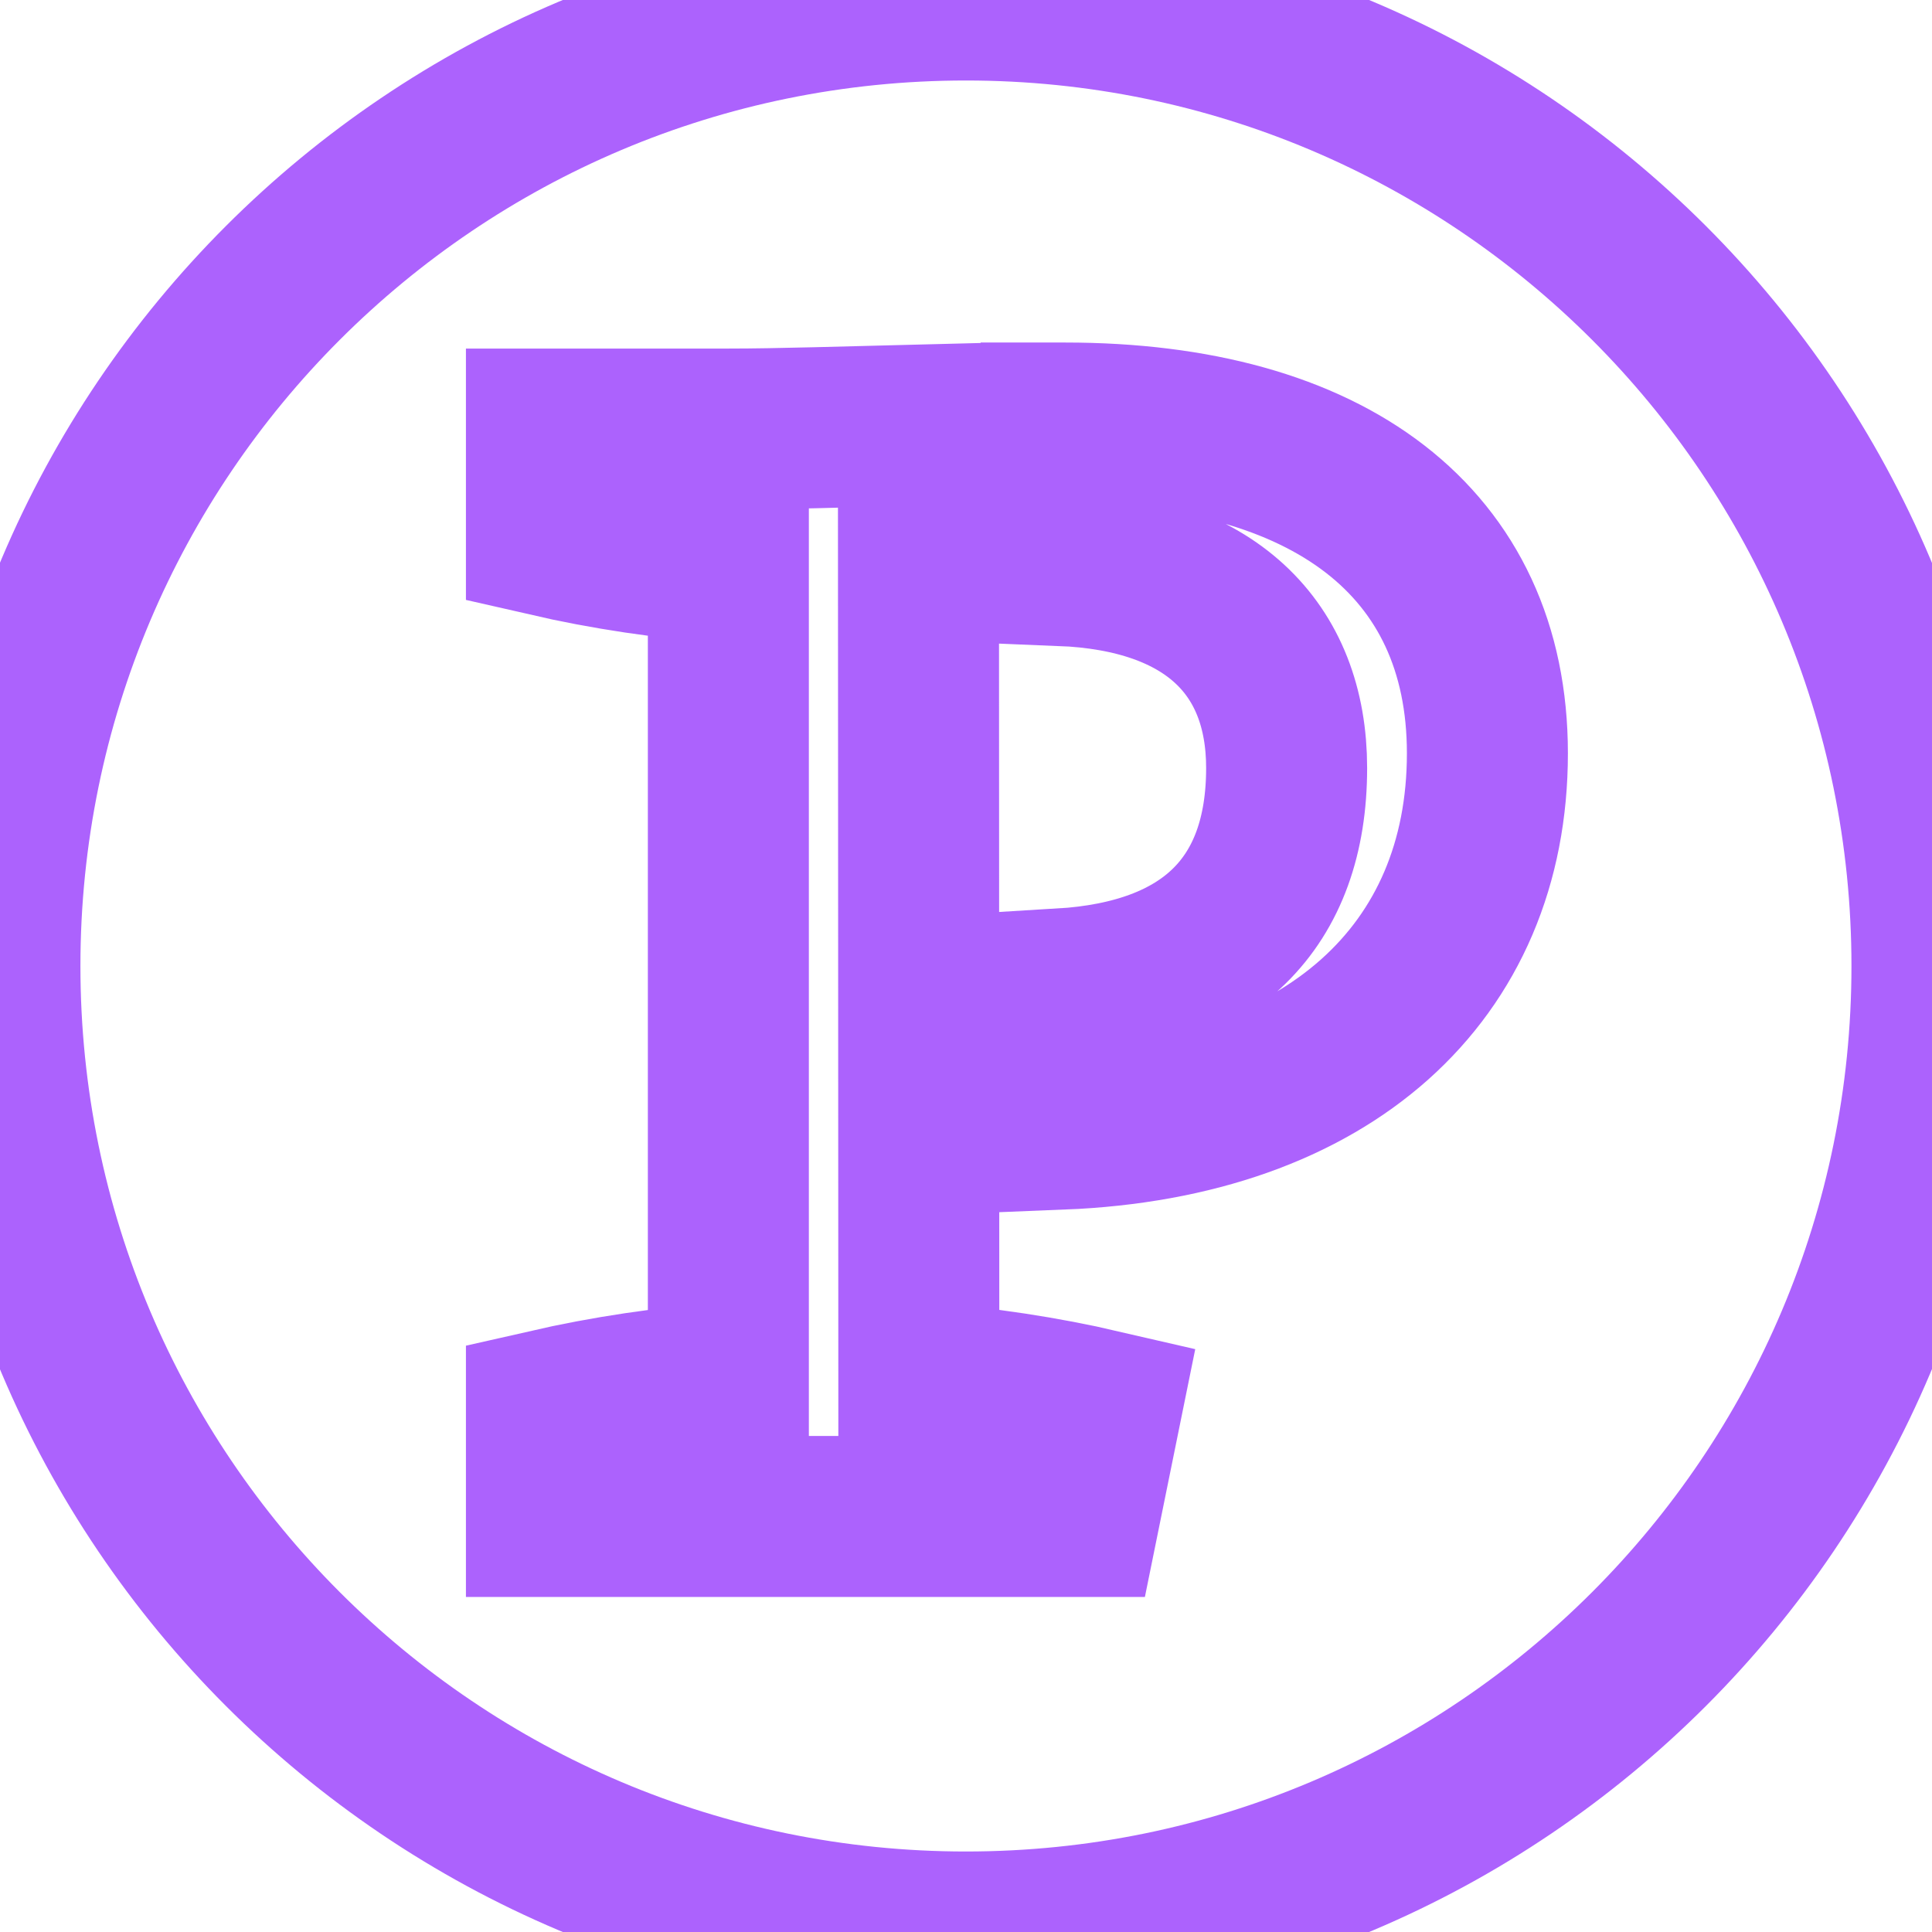
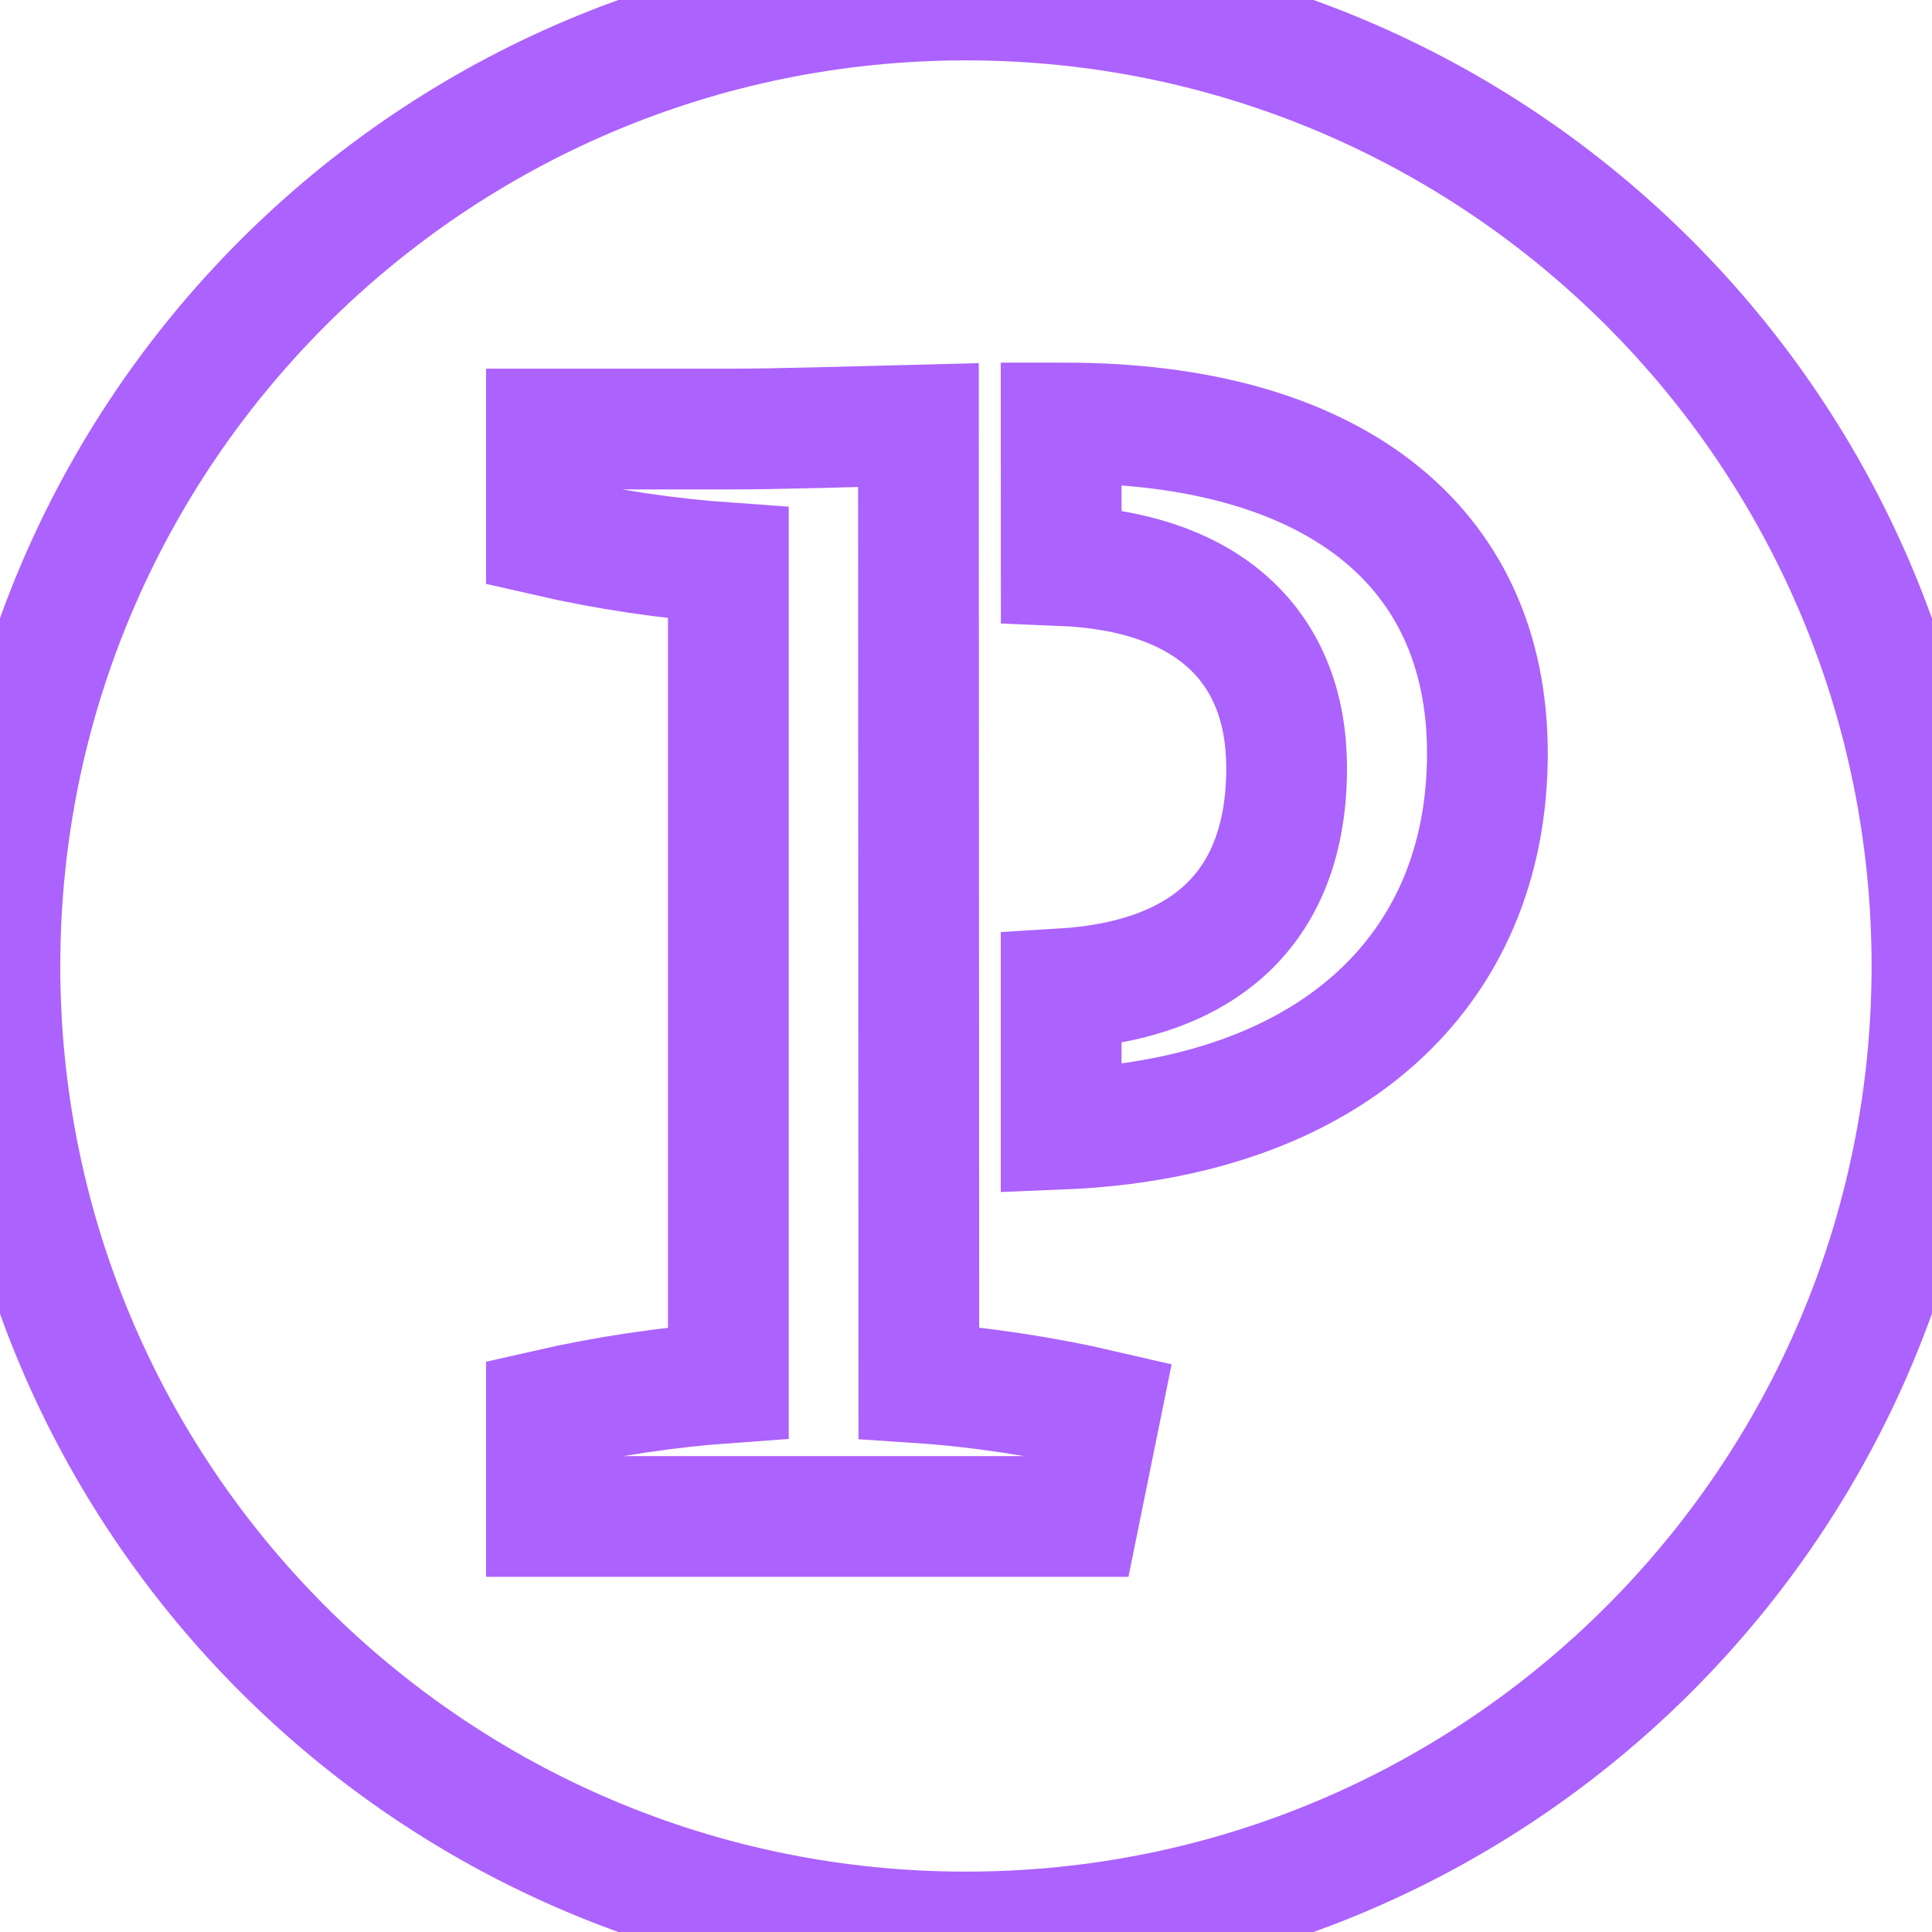
<svg xmlns="http://www.w3.org/2000/svg" role="img" viewBox="0 0 24 24">
-   <path d="M11.999 0a12 12 0 100 24A12 12 0 0012 0zm1.183 5.255h.048c3.273 0 5.247 1.48 5.247 4.103 0 2.727-1.974 4.536-5.295 4.669v-1.742c1.837-.11 2.801-1.061 2.801-2.744 0-1.498-.957-2.442-2.8-2.516zm-1.773.026l.005 11.896c.779.052 1.583.18 2.26.337l-.269 1.324H6.788v-1.324a14.96 14.96 0 012.26-.337V6.993a14.71 14.71 0 01-2.26-.337V5.33h2.26c.64 0 1.469-.028 2.361-.05z" fill="none" stroke="#AC62FD" stroke-width="2" />
+   <path d="M11.999 0a12 12 0 100 24A12 12 0 0012 0zm1.183 5.255h.048c3.273 0 5.247 1.48 5.247 4.103 0 2.727-1.974 4.536-5.295 4.669v-1.742c1.837-.11 2.801-1.061 2.801-2.744 0-1.498-.957-2.442-2.8-2.516zm-1.773.026l.005 11.896c.779.052 1.583.18 2.26.337l-.269 1.324H6.788v-1.324a14.96 14.96 0 012.26-.337V6.993a14.71 14.71 0 01-2.26-.337V5.33h2.26c.64 0 1.469-.028 2.361-.05z" fill="none" stroke="#AC62FD" stroke-width="1.5" />
</svg>
